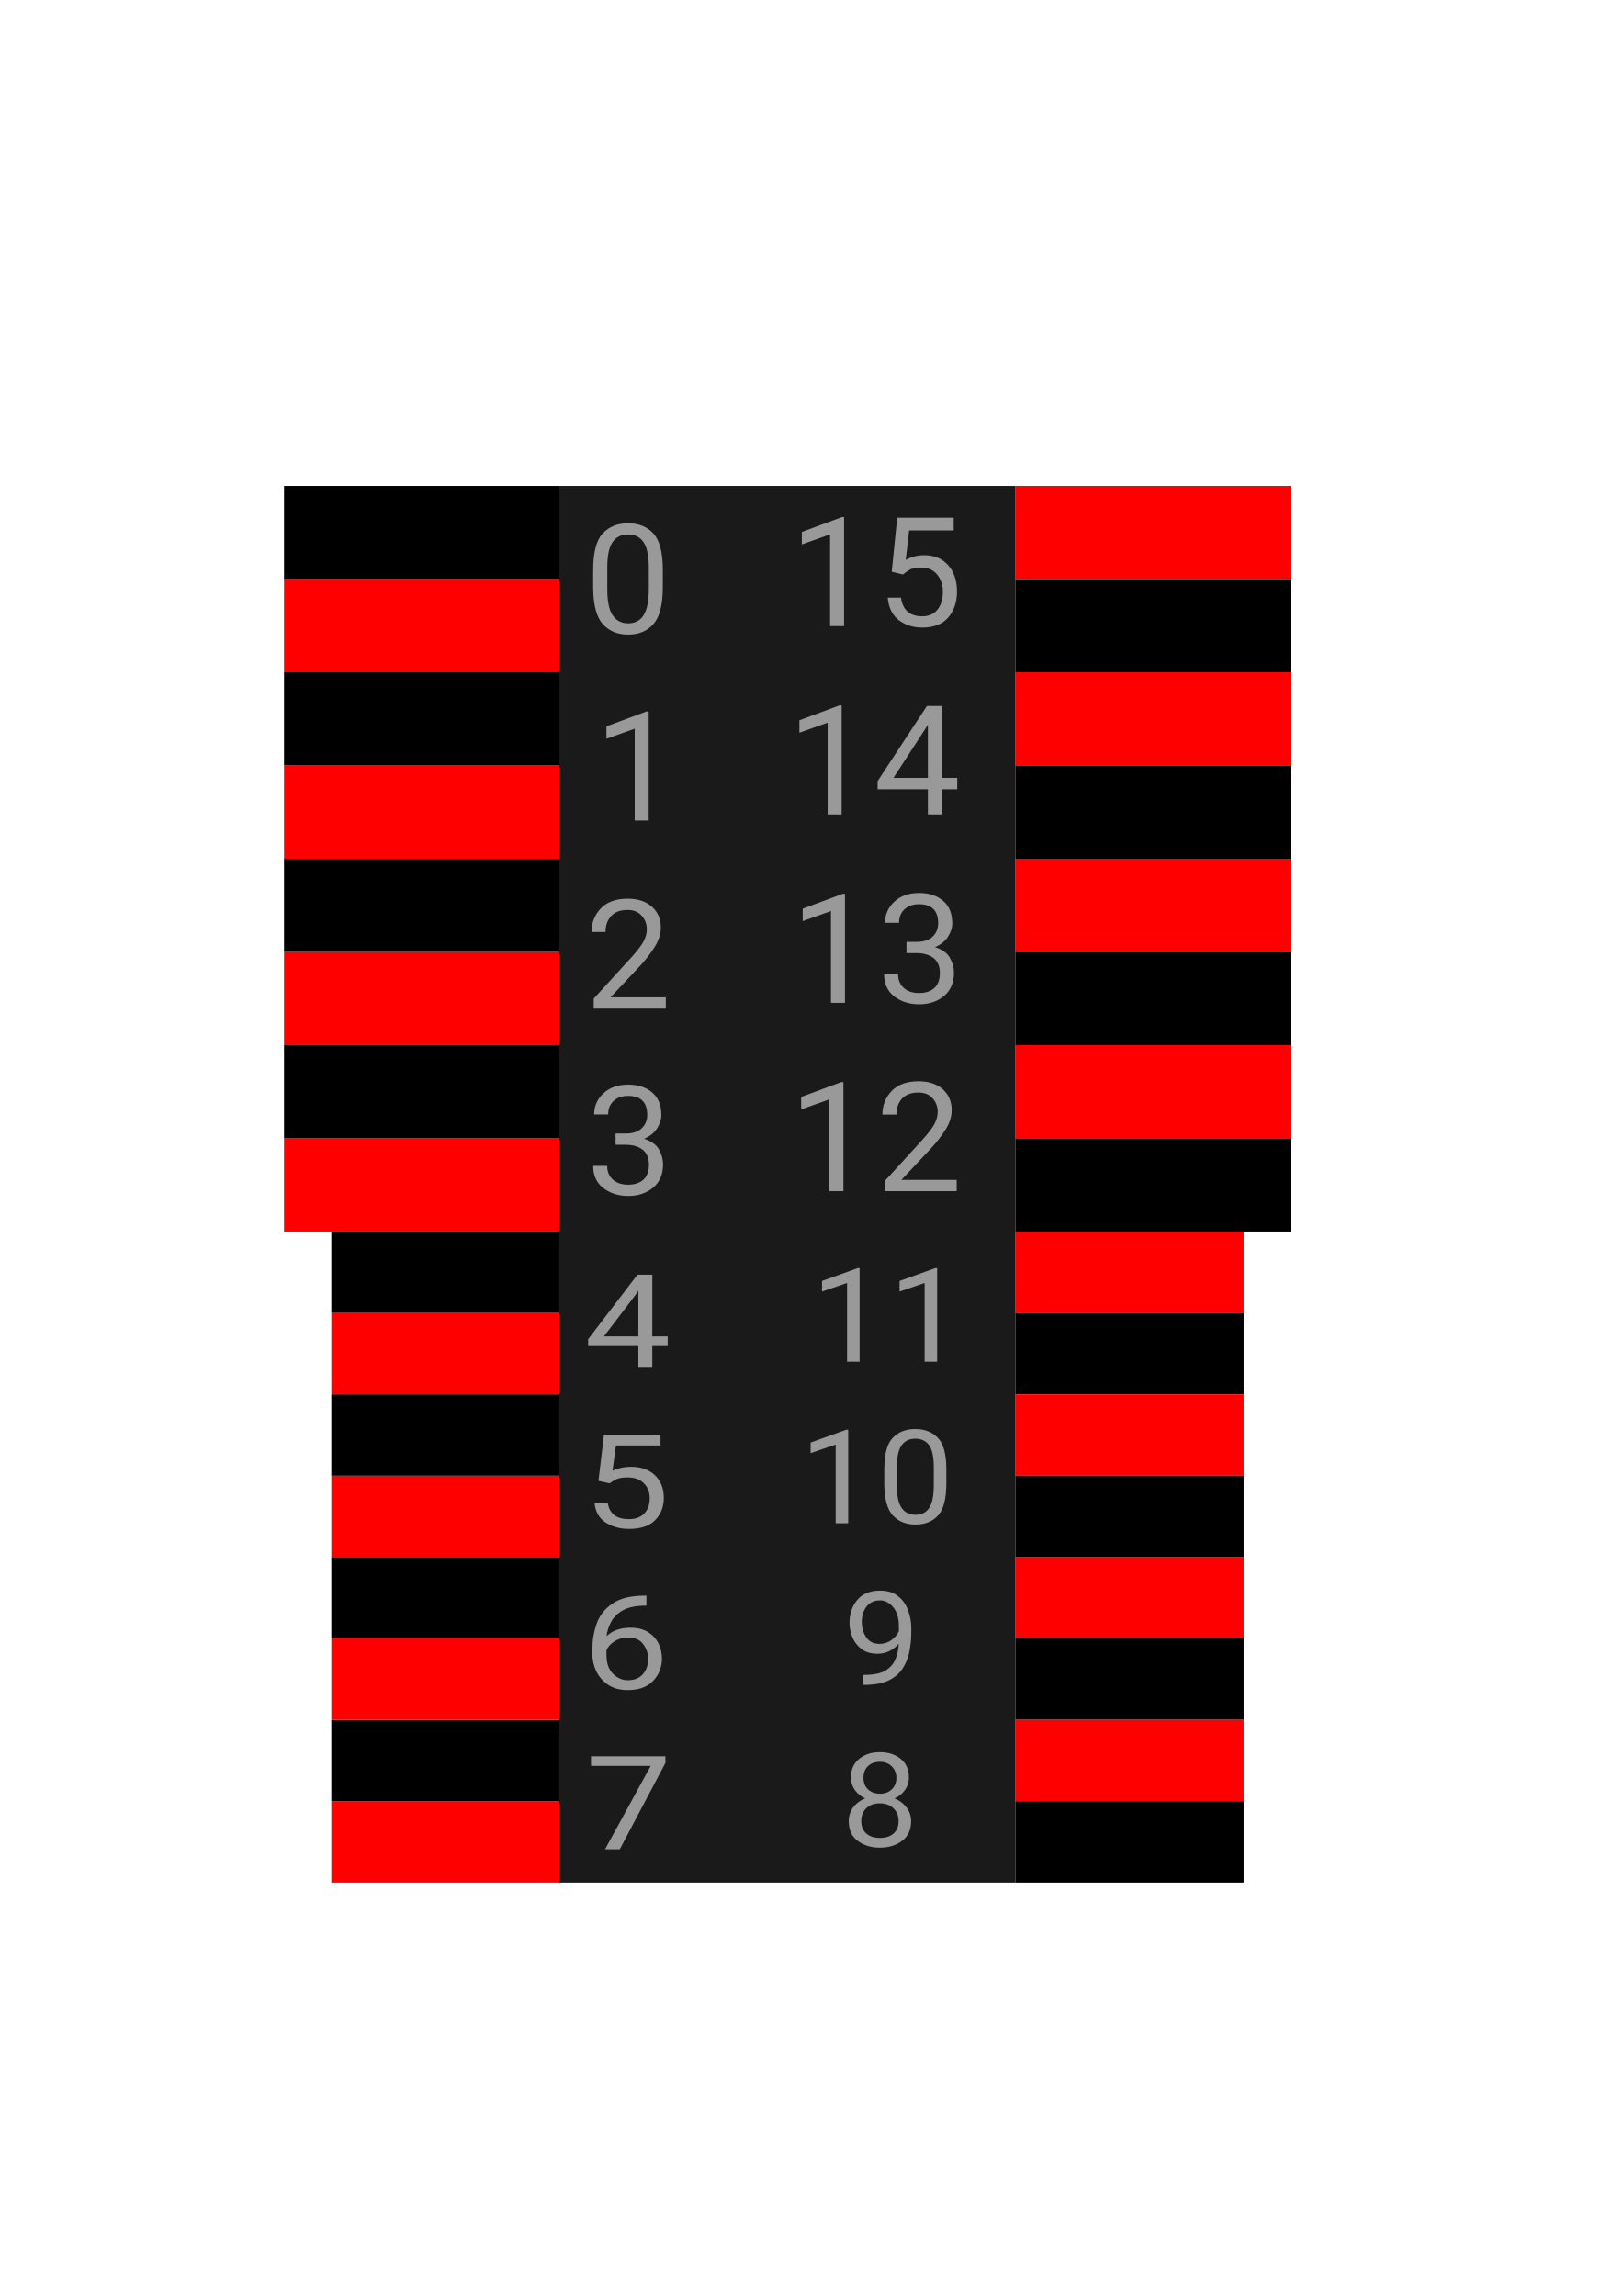
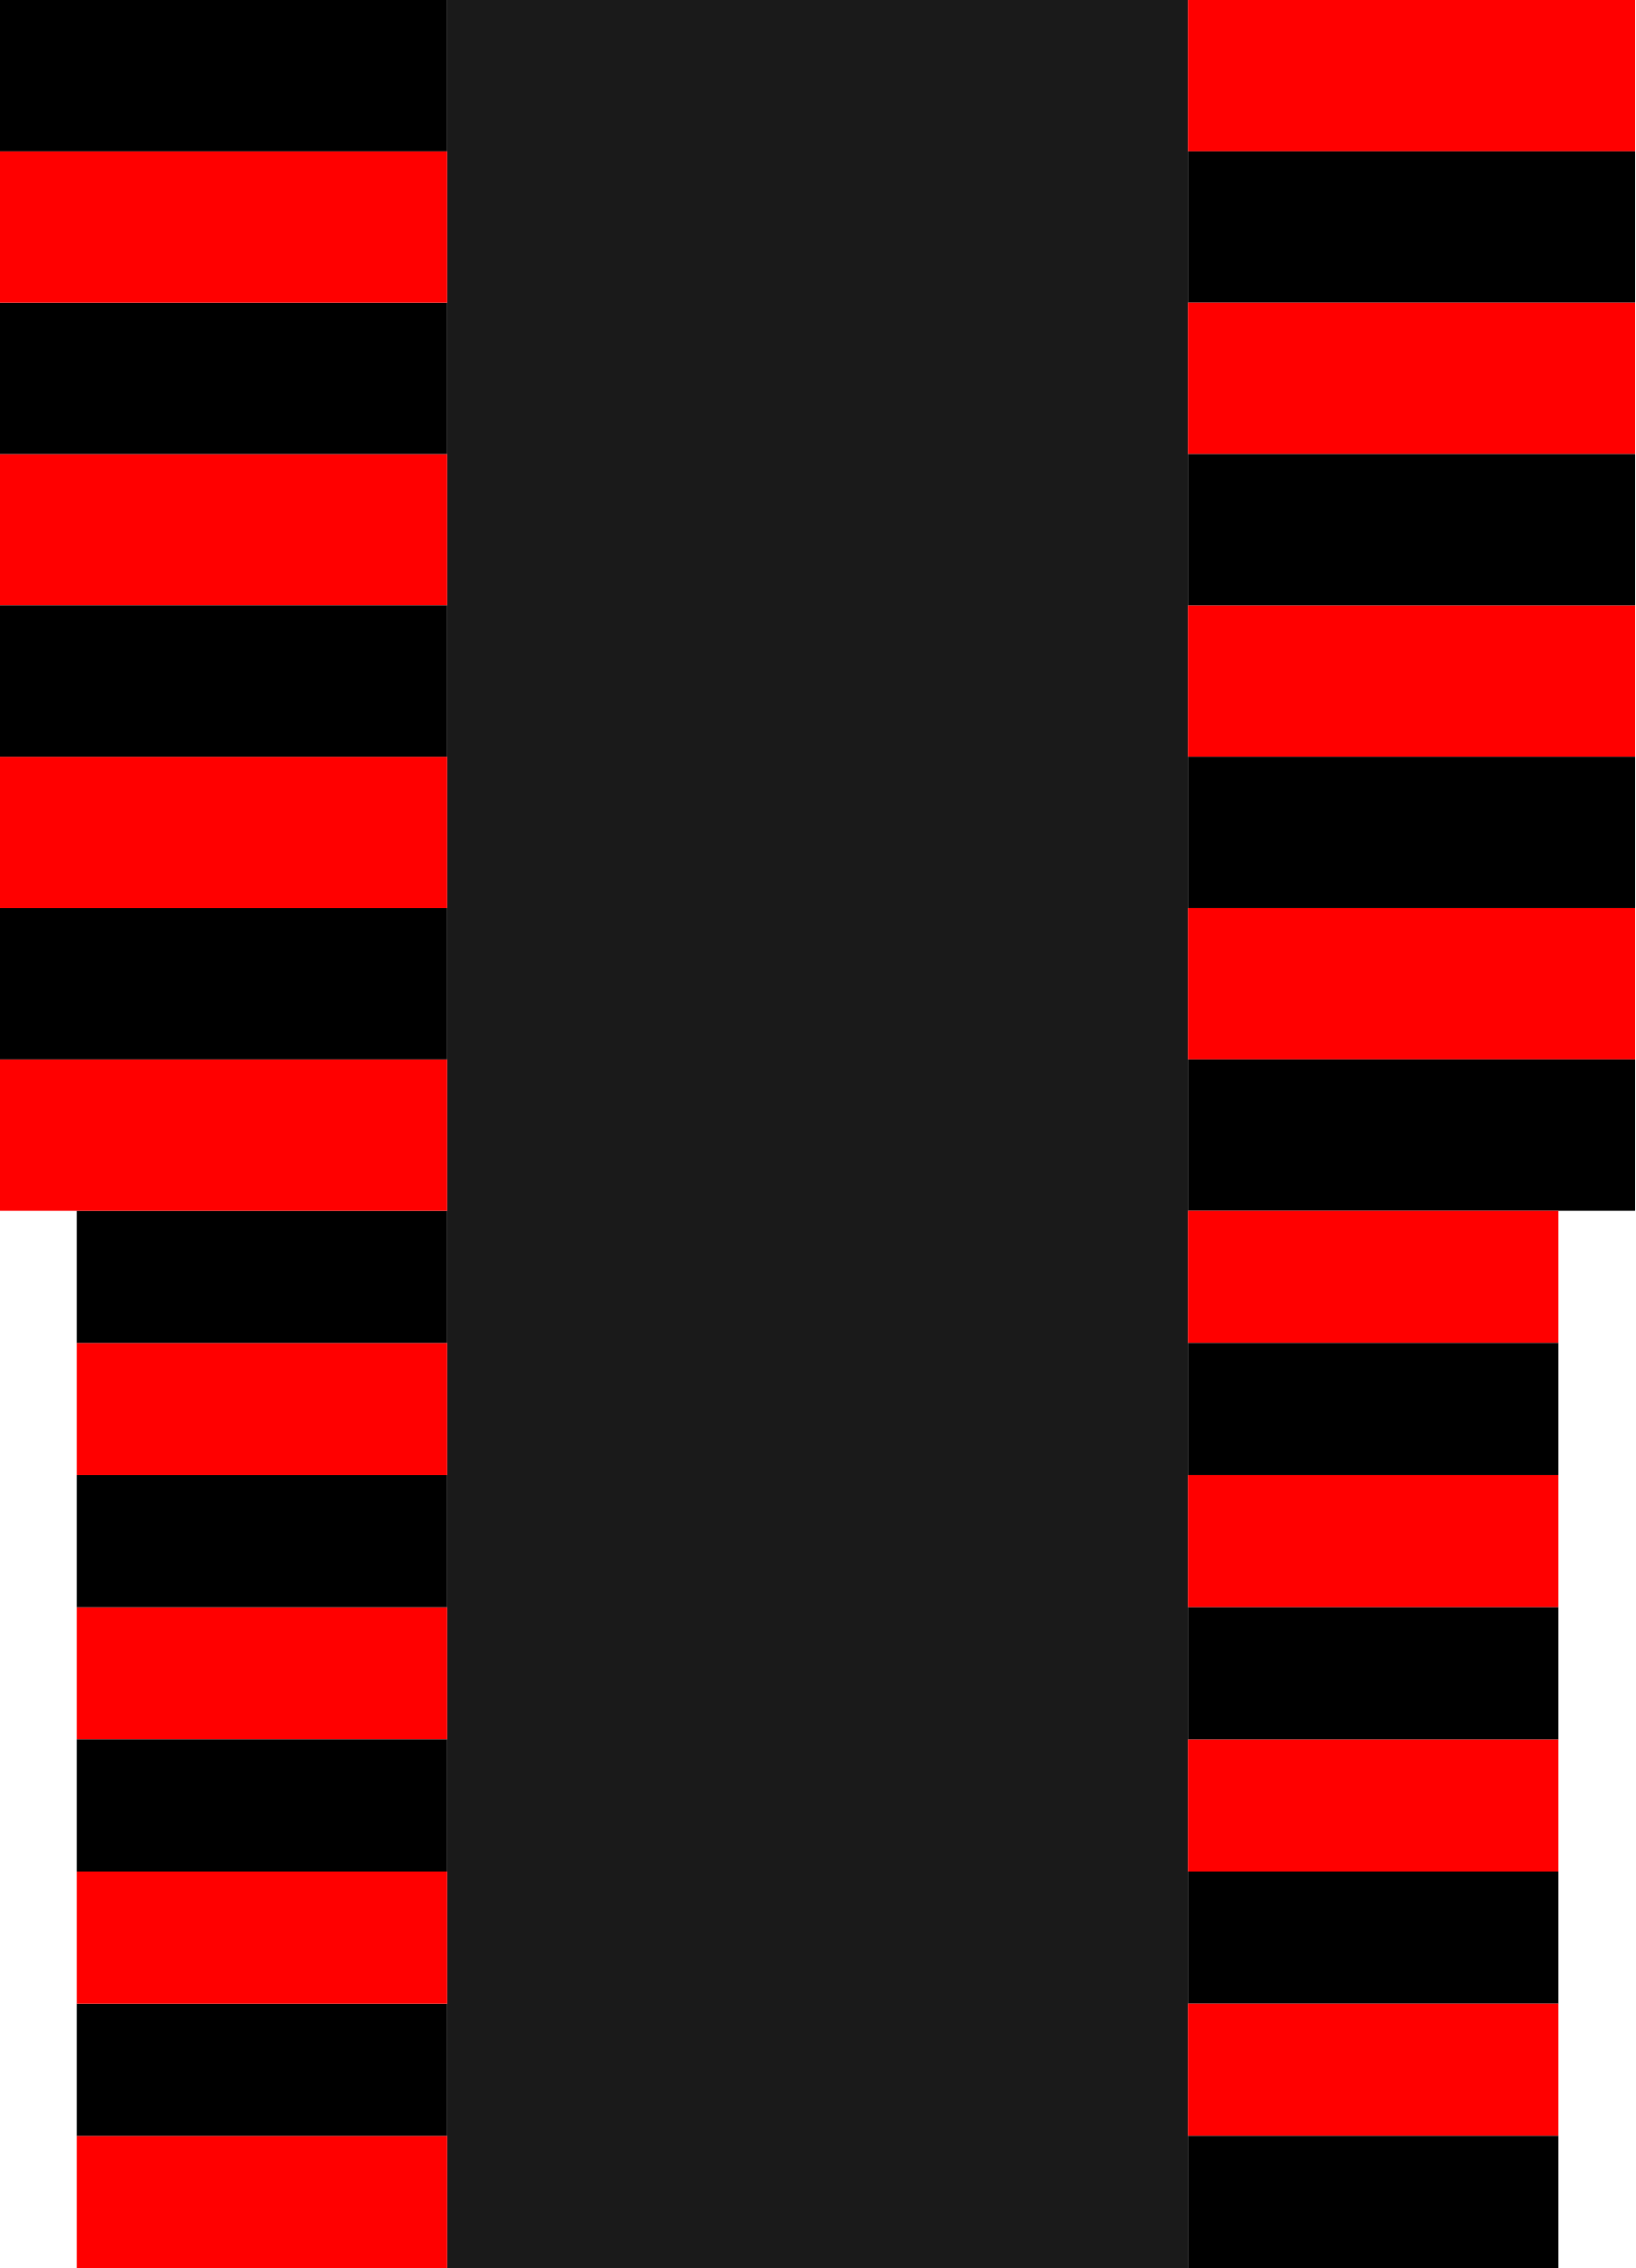
- <svg xmlns="http://www.w3.org/2000/svg" id="svg8" version="1.1" viewBox="0 0 210 297" height="297mm" width="210mm">
+ <svg xmlns="http://www.w3.org/2000/svg" id="svg8" version="1.1" viewBox="0 0 130.232 180.676" height="180.676mm" width="130.232mm">
  <defs id="defs2" />
-   <g id="layer1">
+   <g id="layer1" transform="translate(-36.73489,-62.85001)">
    <text id="text4193" y="81.083" x="85.021" style="font-style:normal;font-weight:normal;font-size:10.583px;line-height:1.25;font-family:sans-serif;letter-spacing:0px;word-spacing:0px;fill:#000000;fill-opacity:1;stroke:none;stroke-width:0.265" xml:space="preserve">
      <tspan style="stroke-width:0.265" y="90.738" x="85.021" id="tspan4191" />
    </text>
    <g transform="translate(-3.250203,-4.596481)" id="g4258">
      <rect style="fill:#1a1a1a;stroke-width:0.161" id="rect3723" width="59.007" height="180.676" x="75.598" y="67.446" />
      <g id="g4054">
        <g transform="matrix(0.8652351,0,0,0.5935681,-103.815,87.2391)" id="g3828-9">
          <rect style="fill:#ff0000;stroke-width:0.265" id="rect3743-2" width="41.16" height="20.312" x="275.555" y="47.905" />
          <rect style="fill:#000000;stroke-width:0.265" id="rect3743-4-6" width="41.16" height="20.312" x="275.555" y="68.217" />
        </g>
        <rect y="67.446" x="134.605" height="12.057" width="35.613" id="rect3743-5" style="fill:#ff0000;stroke-width:0.19" />
        <rect y="79.503" x="134.605" height="12.057" width="35.613" id="rect3743-4-0" style="fill:#000000;stroke-width:0.19" />
        <rect y="91.56" x="134.605" height="12.057" width="35.613" id="rect3743-6" style="fill:#ff0000;stroke-width:0.19" />
        <rect y="103.617" x="134.605" height="12.057" width="35.613" id="rect3743-4-04" style="fill:#000000;stroke-width:0.19" />
        <g transform="matrix(0.8652351,0,0,0.5935681,-103.815,111.3528)" id="g3828-04">
          <rect style="fill:#ff0000;stroke-width:0.265" id="rect3743-32" width="41.16" height="20.312" x="275.555" y="47.905" />
          <rect style="fill:#000000;stroke-width:0.265" id="rect3743-4-32" width="41.16" height="20.312" x="275.555" y="68.217" />
        </g>
      </g>
      <g transform="matrix(0.8282454,0,0,0.8731708,23.11899,105.0089)" id="g4054-4">
        <g transform="matrix(0.8652351,0,0,0.5935681,-103.815,87.2391)" id="g3828-9-9">
          <rect style="fill:#ff0000;stroke-width:0.265" id="rect3743-2-6" width="41.16" height="20.312" x="275.555" y="47.905" />
          <rect style="fill:#000000;stroke-width:0.265" id="rect3743-4-6-6" width="41.16" height="20.312" x="275.555" y="68.217" />
        </g>
        <rect y="67.446" x="134.605" height="12.057" width="35.613" id="rect3743-5-7" style="fill:#ff0000;stroke-width:0.19" />
        <rect y="79.503" x="134.605" height="12.057" width="35.613" id="rect3743-4-0-9" style="fill:#000000;stroke-width:0.19" />
        <rect y="91.56" x="134.605" height="12.057" width="35.613" id="rect3743-6-0" style="fill:#ff0000;stroke-width:0.19" />
        <rect y="103.617" x="134.605" height="12.057" width="35.613" id="rect3743-4-04-3" style="fill:#000000;stroke-width:0.19" />
        <g transform="matrix(0.8652351,0,0,0.5935681,-103.815,111.3528)" id="g3828-04-2">
          <rect style="fill:#ff0000;stroke-width:0.265" id="rect3743-32-7" width="41.16" height="20.312" x="275.555" y="47.905" />
          <rect style="fill:#000000;stroke-width:0.265" id="rect3743-4-32-3" width="41.16" height="20.312" x="275.555" y="68.217" />
        </g>
      </g>
      <g transform="matrix(0.8282454,0,0,-0.8731708,-65.38403,307.015)" id="g4054-4-9">
        <g transform="matrix(0.8652351,0,0,0.5935681,-103.815,87.2391)" id="g3828-9-9-4">
          <rect style="fill:#ff0000;stroke-width:0.265" id="rect3743-2-6-4" width="41.16" height="20.312" x="275.555" y="47.905" />
          <rect style="fill:#000000;stroke-width:0.265" id="rect3743-4-6-6-2" width="41.16" height="20.312" x="275.555" y="68.217" />
        </g>
        <rect y="67.446" x="134.605" height="12.057" width="35.613" id="rect3743-5-7-5" style="fill:#ff0000;stroke-width:0.19" />
        <rect y="79.503" x="134.605" height="12.057" width="35.613" id="rect3743-4-0-9-5" style="fill:#000000;stroke-width:0.19" />
        <rect y="91.56" x="134.605" height="12.057" width="35.613" id="rect3743-6-0-2" style="fill:#ff0000;stroke-width:0.19" />
        <rect y="103.617" x="134.605" height="12.057" width="35.613" id="rect3743-4-04-3-3" style="fill:#000000;stroke-width:0.19" />
        <g transform="matrix(0.8652351,0,0,0.5935681,-103.815,111.3528)" id="g3828-04-2-6">
          <rect style="fill:#ff0000;stroke-width:0.265" id="rect3743-32-7-1" width="41.16" height="20.312" x="275.555" y="47.905" />
          <rect style="fill:#000000;stroke-width:0.265" id="rect3743-4-32-3-2" width="41.16" height="20.312" x="275.555" y="68.217" />
        </g>
      </g>
      <g transform="matrix(1,0,0,-1,-94.61966,231.3477)" id="g4054-1">
        <g transform="matrix(0.8652351,0,0,0.5935681,-103.815,87.2391)" id="g3828-9-2">
          <rect style="fill:#ff0000;stroke-width:0.265" id="rect3743-2-5" width="41.16" height="20.312" x="275.555" y="47.905" />
          <rect style="fill:#000000;stroke-width:0.265" id="rect3743-4-6-3" width="41.16" height="20.312" x="275.555" y="68.217" />
        </g>
        <rect y="67.446" x="134.605" height="12.057" width="35.613" id="rect3743-5-4" style="fill:#ff0000;stroke-width:0.19" />
        <rect y="79.503" x="134.605" height="12.057" width="35.613" id="rect3743-4-0-0" style="fill:#000000;stroke-width:0.19" />
        <rect y="91.56" x="134.605" height="12.057" width="35.613" id="rect3743-6-2" style="fill:#ff0000;stroke-width:0.19" />
        <rect y="103.617" x="134.605" height="12.057" width="35.613" id="rect3743-4-04-9" style="fill:#000000;stroke-width:0.19" />
        <g transform="matrix(0.8652351,0,0,0.5935681,-103.815,111.3528)" id="g3828-04-8">
          <rect style="fill:#ff0000;stroke-width:0.265" id="rect3743-32-2" width="41.16" height="20.312" x="275.555" y="47.905" />
          <rect style="fill:#000000;stroke-width:0.265" id="rect3743-4-32-1" width="41.16" height="20.312" x="275.555" y="68.217" />
        </g>
      </g>
    </g>
  </g>
-   <g id="layer2">
-     <text transform="scale(1.007984,0.9920793)" id="text4311" y="82.557" x="75.001" style="font-style:normal;font-variant:normal;font-weight:normal;font-stretch:normal;font-size:19.884px;line-height:1.25;font-family:Roboto;-inkscape-font-specification:Roboto;letter-spacing:0px;word-spacing:0px;fill:#999999;fill-opacity:1;stroke:none;stroke-width:0.497" xml:space="preserve">
-       <tspan id="tspan4313" style="font-style:normal;font-variant:normal;font-weight:normal;font-stretch:normal;font-family:Roboto;-inkscape-font-specification:Roboto;fill:#999999;stroke-width:0.497" y="82.557" x="75.001">0</tspan>
-     </text>
-     <text id="text4319" y="75.554" x="104.668" style="font-style:normal;font-weight:normal;font-size:10.583px;line-height:1.25;font-family:sans-serif;letter-spacing:0px;word-spacing:0px;fill:#000000;fill-opacity:1;stroke:none;stroke-width:0.265" xml:space="preserve">
-       <tspan style="stroke-width:0.265" y="85.21" x="104.668" id="tspan4317" />
-     </text>
-     <text transform="scale(1.007984,0.9920793)" id="text4311-8" y="81.637" x="101.226" style="font-style:normal;font-variant:normal;font-weight:normal;font-stretch:normal;font-size:19.884px;line-height:1.25;font-family:Roboto;-inkscape-font-specification:Roboto;letter-spacing:0px;word-spacing:0px;fill:#999999;fill-opacity:1;stroke:none;stroke-width:0.497" xml:space="preserve">
-       <tspan id="tspan4313-1" style="font-style:normal;font-variant:normal;font-weight:normal;font-stretch:normal;font-family:Roboto;-inkscape-font-specification:Roboto;fill:#999999;stroke-width:0.497" y="81.637" x="101.226">15</tspan>
-     </text>
-     <text transform="scale(1.007984,0.9920793)" id="text4311-5" y="106.983" x="76.157" style="font-style:normal;font-variant:normal;font-weight:normal;font-stretch:normal;font-size:19.884px;line-height:1.25;font-family:Roboto;-inkscape-font-specification:Roboto;letter-spacing:0px;word-spacing:0px;fill:#999999;fill-opacity:1;stroke:none;stroke-width:0.497" xml:space="preserve">
-       <tspan id="tspan4313-16" style="font-style:normal;font-variant:normal;font-weight:normal;font-stretch:normal;font-family:Roboto;-inkscape-font-specification:Roboto;fill:#999999;stroke-width:0.497" y="106.983" x="76.157">1</tspan>
-     </text>
-     <text transform="scale(1.007984,0.9920793)" id="text4311-3" y="106.196" x="100.916" style="font-style:normal;font-weight:normal;font-size:19.884px;line-height:1.25;font-family:Roboto;letter-spacing:0px;word-spacing:0px;fill:#999999;fill-opacity:1;stroke:none;stroke-width:0.497;-inkscape-font-specification:Roboto;font-stretch:normal;font-variant:normal;" xml:space="preserve">
-       <tspan id="tspan4387" style="fill:#999999;stroke-width:0.497;-inkscape-font-specification:Roboto;font-family:Roboto;font-weight:normal;font-style:normal;font-stretch:normal;font-variant:normal;" y="106.196" x="100.916">14</tspan>
-     </text>
-     <text transform="scale(1.007984,0.9920793)" id="text4311-53" y="131.505" x="74.991" style="font-style:normal;font-variant:normal;font-weight:normal;font-stretch:normal;font-size:19.884px;line-height:1.25;font-family:Roboto;-inkscape-font-specification:Roboto;letter-spacing:0px;word-spacing:0px;fill:#999999;fill-opacity:1;stroke:none;stroke-width:0.497" xml:space="preserve">
-       <tspan id="tspan4313-2" style="font-style:normal;font-variant:normal;font-weight:normal;font-stretch:normal;font-family:Roboto;-inkscape-font-specification:Roboto;fill:#999999;stroke-width:0.497" y="131.505" x="74.991">2</tspan>
-     </text>
-     <text transform="scale(1.007984,0.9920793)" id="text4311-2" y="130.756" x="101.338" style="font-style:normal;font-variant:normal;font-weight:normal;font-stretch:normal;font-size:19.884px;line-height:1.25;font-family:Roboto;-inkscape-font-specification:Roboto;letter-spacing:0px;word-spacing:0px;fill:#999999;fill-opacity:1;stroke:none;stroke-width:0.497" xml:space="preserve">
-       <tspan id="tspan4313-93" style="font-style:normal;font-variant:normal;font-weight:normal;font-stretch:normal;font-family:Roboto;-inkscape-font-specification:Roboto;fill:#999999;stroke-width:0.497" y="130.756" x="101.338">13</tspan>
-     </text>
-     <text transform="scale(1.007984,0.9920793)" id="text4311-7" y="155.751" x="75.186" style="font-style:normal;font-variant:normal;font-weight:normal;font-stretch:normal;font-size:19.884px;line-height:1.25;font-family:Roboto;-inkscape-font-specification:Roboto;letter-spacing:0px;word-spacing:0px;fill:#999999;fill-opacity:1;stroke:none;stroke-width:0.497" xml:space="preserve">
-       <tspan id="tspan4313-7" style="font-style:normal;font-variant:normal;font-weight:normal;font-stretch:normal;font-family:Roboto;-inkscape-font-specification:Roboto;fill:#999999;stroke-width:0.497" y="155.751" x="75.186">3</tspan>
-     </text>
-     <text transform="scale(1.007984,0.9920793)" id="text4311-54" y="155.315" x="101.139" style="font-style:normal;font-variant:normal;font-weight:normal;font-stretch:normal;font-size:19.884px;line-height:1.25;font-family:Roboto;-inkscape-font-specification:Roboto;letter-spacing:0px;word-spacing:0px;fill:#999999;fill-opacity:1;stroke:none;stroke-width:0.497" xml:space="preserve">
-       <tspan id="tspan4313-0" style="font-style:normal;font-variant:normal;font-weight:normal;font-stretch:normal;font-family:Roboto;-inkscape-font-specification:Roboto;fill:#999999;stroke-width:0.497" y="155.315" x="101.139">12</tspan>
-     </text>
-     <text transform="scale(1.088319,0.9188482)" id="text4311-4" y="192.548" x="69.411" style="font-style:normal;font-variant:normal;font-weight:normal;font-stretch:normal;font-size:18.417px;line-height:1.25;font-family:Roboto;-inkscape-font-specification:Roboto;letter-spacing:0px;word-spacing:0px;fill:#999999;fill-opacity:1;stroke:none;stroke-width:0.46" xml:space="preserve">
-       <tspan id="tspan4313-3" style="font-style:normal;font-variant:normal;font-weight:normal;font-stretch:normal;font-family:Roboto;-inkscape-font-specification:Roboto;fill:#999999;stroke-width:0.46" y="192.548" x="69.411">4</tspan>
-     </text>
-     <text transform="scale(1.026937,0.9737692)" id="text4311-8-5" y="180.884" x="102.075" style="font-style:normal;font-variant:normal;font-weight:normal;font-stretch:normal;font-size:17.378px;line-height:1.25;font-family:Roboto;-inkscape-font-specification:Roboto;letter-spacing:0px;word-spacing:0px;fill:#999999;fill-opacity:1;stroke:none;stroke-width:0.434" xml:space="preserve">
-       <tspan id="tspan4313-1-8" style="font-style:normal;font-variant:normal;font-weight:normal;font-stretch:normal;font-family:Roboto;-inkscape-font-specification:Roboto;fill:#999999;stroke-width:0.434" y="180.884" x="102.075">11</tspan>
-     </text>
-     <text transform="scale(1.088319,0.9188482)" id="text4311-5-6" y="215.05" x="69.263" style="font-style:normal;font-variant:normal;font-weight:normal;font-stretch:normal;font-size:18.417px;line-height:1.25;font-family:Roboto;-inkscape-font-specification:Roboto;letter-spacing:0px;word-spacing:0px;fill:#999999;fill-opacity:1;stroke:none;stroke-width:0.46" xml:space="preserve">
-       <tspan id="tspan4313-16-0" style="font-style:normal;font-variant:normal;font-weight:normal;font-stretch:normal;font-family:Roboto;-inkscape-font-specification:Roboto;fill:#999999;stroke-width:0.46" y="215.05" x="69.263">5</tspan>
-     </text>
-     <text transform="scale(1.026937,0.9737692)" id="text4311-3-1" y="202.347" x="100.637" style="font-style:normal;font-variant:normal;font-weight:normal;font-stretch:normal;font-size:17.378px;line-height:1.25;font-family:Roboto;-inkscape-font-specification:Roboto;letter-spacing:0px;word-spacing:0px;fill:#999999;fill-opacity:1;stroke:none;stroke-width:0.434" xml:space="preserve">
-       <tspan id="tspan4387-0" style="font-style:normal;font-variant:normal;font-weight:normal;font-stretch:normal;font-family:Roboto;-inkscape-font-specification:Roboto;fill:#999999;stroke-width:0.434" y="202.347" x="100.637">10</tspan>
-     </text>
-     <text transform="scale(1.088319,0.9188482)" id="text4311-53-0" y="237.742" x="69.195" style="font-style:normal;font-variant:normal;font-weight:normal;font-stretch:normal;font-size:18.417px;line-height:1.25;font-family:Roboto;-inkscape-font-specification:Roboto;letter-spacing:0px;word-spacing:0px;fill:#999999;fill-opacity:1;stroke:none;stroke-width:0.46" xml:space="preserve">
-       <tspan id="tspan4313-2-1" style="font-style:normal;font-variant:normal;font-weight:normal;font-stretch:normal;font-family:Roboto;-inkscape-font-specification:Roboto;fill:#999999;stroke-width:0.46" y="237.742" x="69.195">6</tspan>
-     </text>
-     <text transform="scale(1.026937,0.9737692)" id="text4311-2-3" y="223.811" x="106.144" style="font-style:normal;font-variant:normal;font-weight:normal;font-stretch:normal;font-size:17.378px;line-height:1.25;font-family:Roboto;-inkscape-font-specification:Roboto;letter-spacing:0px;word-spacing:0px;fill:#999999;fill-opacity:1;stroke:none;stroke-width:0.434" xml:space="preserve">
-       <tspan id="tspan4313-93-2" style="font-style:normal;font-variant:normal;font-weight:normal;font-stretch:normal;font-family:Roboto;-inkscape-font-specification:Roboto;fill:#999999;stroke-width:0.434" y="223.811" x="106.144">9</tspan>
-     </text>
-     <text transform="scale(1.088319,0.9188482)" id="text4311-7-1" y="260.339" x="69.532" style="font-style:normal;font-variant:normal;font-weight:normal;font-stretch:normal;font-size:18.417px;line-height:1.25;font-family:Roboto;-inkscape-font-specification:Roboto;letter-spacing:0px;word-spacing:0px;fill:#999999;fill-opacity:1;stroke:none;stroke-width:0.46" xml:space="preserve">
-       <tspan id="tspan4313-7-1" style="font-style:normal;font-variant:normal;font-weight:normal;font-stretch:normal;font-family:Roboto;-inkscape-font-specification:Roboto;fill:#999999;stroke-width:0.46" y="260.339" x="69.532">7</tspan>
-     </text>
-     <text transform="scale(1.026937,0.9737692)" id="text4311-54-4" y="245.274" x="105.953" style="font-style:normal;font-variant:normal;font-weight:normal;font-stretch:normal;font-size:17.378px;line-height:1.25;font-family:Roboto;-inkscape-font-specification:Roboto;letter-spacing:0px;word-spacing:0px;fill:#999999;fill-opacity:1;stroke:none;stroke-width:0.434" xml:space="preserve">
-       <tspan id="tspan4313-0-6" style="font-style:normal;font-variant:normal;font-weight:normal;font-stretch:normal;font-family:Roboto;-inkscape-font-specification:Roboto;fill:#999999;stroke-width:0.434" y="245.274" x="105.953">8</tspan>
-     </text>
+   <g id="layer3" transform="translate(-42.96402,-48.16705)" />
+   <g id="layer4" transform="translate(-42.96402,-48.16705)" style="display:none">
+     <g id="layer2" transform="translate(6.229135,-14.68295)" style="fill:#cccccc">
+       <text transform="scale(1.007984,0.9920793)" id="text4311" y="82.557" x="75.001" style="font-style:normal;font-variant:normal;font-weight:normal;font-stretch:normal;font-size:19.884px;line-height:1.25;font-family:Roboto;-inkscape-font-specification:Roboto;letter-spacing:0px;word-spacing:0px;fill:#cccccc;fill-opacity:1;stroke:none;stroke-width:0.497" xml:space="preserve">
+         <tspan id="tspan4313" style="font-style:normal;font-variant:normal;font-weight:normal;font-stretch:normal;font-family:Roboto;-inkscape-font-specification:Roboto;fill:#cccccc;stroke-width:0.497" y="82.557" x="75.001">0</tspan>
+       </text>
+       <text id="text4319" y="75.554" x="104.668" style="font-style:normal;font-weight:normal;font-size:10.583px;line-height:1.25;font-family:sans-serif;letter-spacing:0px;word-spacing:0px;fill:#cccccc;fill-opacity:1;stroke:none;stroke-width:0.265" xml:space="preserve">
+         <tspan style="fill:#cccccc;stroke-width:0.265" y="85.21" x="104.668" id="tspan4317" />
+       </text>
+       <text transform="scale(1.007984,0.9920793)" id="text4311-8" y="81.637" x="101.226" style="font-style:normal;font-variant:normal;font-weight:normal;font-stretch:normal;font-size:19.884px;line-height:1.25;font-family:Roboto;-inkscape-font-specification:Roboto;letter-spacing:0px;word-spacing:0px;fill:#cccccc;fill-opacity:1;stroke:none;stroke-width:0.497" xml:space="preserve">
+         <tspan id="tspan4313-1" style="font-style:normal;font-variant:normal;font-weight:normal;font-stretch:normal;font-family:Roboto;-inkscape-font-specification:Roboto;fill:#cccccc;stroke-width:0.497" y="81.637" x="101.226">15</tspan>
+       </text>
+       <text transform="scale(1.007984,0.9920793)" id="text4311-5" y="106.983" x="76.157" style="font-style:normal;font-variant:normal;font-weight:normal;font-stretch:normal;font-size:19.884px;line-height:1.25;font-family:Roboto;-inkscape-font-specification:Roboto;letter-spacing:0px;word-spacing:0px;fill:#cccccc;fill-opacity:1;stroke:none;stroke-width:0.497" xml:space="preserve">
+         <tspan id="tspan4313-16" style="font-style:normal;font-variant:normal;font-weight:normal;font-stretch:normal;font-family:Roboto;-inkscape-font-specification:Roboto;fill:#cccccc;stroke-width:0.497" y="106.983" x="76.157">1</tspan>
+       </text>
+       <text transform="scale(1.007984,0.9920793)" id="text4311-3" y="106.196" x="100.916" style="font-style:normal;font-variant:normal;font-weight:normal;font-stretch:normal;font-size:19.884px;line-height:1.25;font-family:Roboto;-inkscape-font-specification:Roboto;letter-spacing:0px;word-spacing:0px;fill:#cccccc;fill-opacity:1;stroke:none;stroke-width:0.497" xml:space="preserve">
+         <tspan id="tspan4387" style="font-style:normal;font-variant:normal;font-weight:normal;font-stretch:normal;font-family:Roboto;-inkscape-font-specification:Roboto;fill:#cccccc;stroke-width:0.497" y="106.196" x="100.916">14</tspan>
+       </text>
+       <text transform="scale(1.007984,0.9920793)" id="text4311-53" y="131.505" x="74.991" style="font-style:normal;font-variant:normal;font-weight:normal;font-stretch:normal;font-size:19.884px;line-height:1.25;font-family:Roboto;-inkscape-font-specification:Roboto;letter-spacing:0px;word-spacing:0px;fill:#cccccc;fill-opacity:1;stroke:none;stroke-width:0.497" xml:space="preserve">
+         <tspan id="tspan4313-2" style="font-style:normal;font-variant:normal;font-weight:normal;font-stretch:normal;font-family:Roboto;-inkscape-font-specification:Roboto;fill:#cccccc;stroke-width:0.497" y="131.505" x="74.991">2</tspan>
+       </text>
+       <text transform="scale(1.007984,0.9920793)" id="text4311-2" y="130.756" x="101.338" style="font-style:normal;font-variant:normal;font-weight:normal;font-stretch:normal;font-size:19.884px;line-height:1.25;font-family:Roboto;-inkscape-font-specification:Roboto;letter-spacing:0px;word-spacing:0px;fill:#cccccc;fill-opacity:1;stroke:none;stroke-width:0.497" xml:space="preserve">
+         <tspan id="tspan4313-93" style="font-style:normal;font-variant:normal;font-weight:normal;font-stretch:normal;font-family:Roboto;-inkscape-font-specification:Roboto;fill:#cccccc;stroke-width:0.497" y="130.756" x="101.338">13</tspan>
+       </text>
+       <text transform="scale(1.007984,0.9920793)" id="text4311-7" y="155.751" x="75.186" style="font-style:normal;font-variant:normal;font-weight:normal;font-stretch:normal;font-size:19.884px;line-height:1.25;font-family:Roboto;-inkscape-font-specification:Roboto;letter-spacing:0px;word-spacing:0px;fill:#cccccc;fill-opacity:1;stroke:none;stroke-width:0.497" xml:space="preserve">
+         <tspan id="tspan4313-7" style="font-style:normal;font-variant:normal;font-weight:normal;font-stretch:normal;font-family:Roboto;-inkscape-font-specification:Roboto;fill:#cccccc;stroke-width:0.497" y="155.751" x="75.186">3</tspan>
+       </text>
+       <text transform="scale(1.007984,0.9920793)" id="text4311-54" y="155.315" x="101.139" style="font-style:normal;font-variant:normal;font-weight:normal;font-stretch:normal;font-size:19.884px;line-height:1.25;font-family:Roboto;-inkscape-font-specification:Roboto;letter-spacing:0px;word-spacing:0px;fill:#cccccc;fill-opacity:1;stroke:none;stroke-width:0.497" xml:space="preserve">
+         <tspan id="tspan4313-0" style="font-style:normal;font-variant:normal;font-weight:normal;font-stretch:normal;font-family:Roboto;-inkscape-font-specification:Roboto;fill:#cccccc;stroke-width:0.497" y="155.315" x="101.139">12</tspan>
+       </text>
+       <text transform="scale(1.088319,0.9188482)" id="text4311-4" y="192.548" x="69.411" style="font-style:normal;font-variant:normal;font-weight:normal;font-stretch:normal;font-size:18.417px;line-height:1.25;font-family:Roboto;-inkscape-font-specification:Roboto;letter-spacing:0px;word-spacing:0px;fill:#cccccc;fill-opacity:1;stroke:none;stroke-width:0.46" xml:space="preserve">
+         <tspan id="tspan4313-3" style="font-style:normal;font-variant:normal;font-weight:normal;font-stretch:normal;font-family:Roboto;-inkscape-font-specification:Roboto;fill:#cccccc;stroke-width:0.46" y="192.548" x="69.411">4</tspan>
+       </text>
+       <text transform="scale(1.026937,0.9737692)" id="text4311-8-5" y="180.884" x="102.075" style="font-style:normal;font-variant:normal;font-weight:normal;font-stretch:normal;font-size:17.378px;line-height:1.25;font-family:Roboto;-inkscape-font-specification:Roboto;letter-spacing:0px;word-spacing:0px;fill:#cccccc;fill-opacity:1;stroke:none;stroke-width:0.434" xml:space="preserve">
+         <tspan id="tspan4313-1-8" style="font-style:normal;font-variant:normal;font-weight:normal;font-stretch:normal;font-family:Roboto;-inkscape-font-specification:Roboto;fill:#cccccc;stroke-width:0.434" y="180.884" x="102.075">11</tspan>
+       </text>
+       <text transform="scale(1.088319,0.9188482)" id="text4311-5-6" y="215.05" x="69.263" style="font-style:normal;font-variant:normal;font-weight:normal;font-stretch:normal;font-size:18.417px;line-height:1.25;font-family:Roboto;-inkscape-font-specification:Roboto;letter-spacing:0px;word-spacing:0px;fill:#cccccc;fill-opacity:1;stroke:none;stroke-width:0.46" xml:space="preserve">
+         <tspan id="tspan4313-16-0" style="font-style:normal;font-variant:normal;font-weight:normal;font-stretch:normal;font-family:Roboto;-inkscape-font-specification:Roboto;fill:#cccccc;stroke-width:0.46" y="215.05" x="69.263">5</tspan>
+       </text>
+       <text transform="scale(1.026937,0.9737692)" id="text4311-3-1" y="202.347" x="100.637" style="font-style:normal;font-variant:normal;font-weight:normal;font-stretch:normal;font-size:17.378px;line-height:1.25;font-family:Roboto;-inkscape-font-specification:Roboto;letter-spacing:0px;word-spacing:0px;fill:#cccccc;fill-opacity:1;stroke:none;stroke-width:0.434" xml:space="preserve">
+         <tspan id="tspan4387-0" style="font-style:normal;font-variant:normal;font-weight:normal;font-stretch:normal;font-family:Roboto;-inkscape-font-specification:Roboto;fill:#cccccc;stroke-width:0.434" y="202.347" x="100.637">10</tspan>
+       </text>
+       <text transform="scale(1.088319,0.9188482)" id="text4311-53-0" y="237.742" x="69.195" style="font-style:normal;font-variant:normal;font-weight:normal;font-stretch:normal;font-size:18.417px;line-height:1.25;font-family:Roboto;-inkscape-font-specification:Roboto;letter-spacing:0px;word-spacing:0px;fill:#cccccc;fill-opacity:1;stroke:none;stroke-width:0.46" xml:space="preserve">
+         <tspan id="tspan4313-2-1" style="font-style:normal;font-variant:normal;font-weight:normal;font-stretch:normal;font-family:Roboto;-inkscape-font-specification:Roboto;fill:#cccccc;stroke-width:0.46" y="237.742" x="69.195">6</tspan>
+       </text>
+       <text transform="scale(1.026937,0.9737692)" id="text4311-2-3" y="223.811" x="106.144" style="font-style:normal;font-variant:normal;font-weight:normal;font-stretch:normal;font-size:17.378px;line-height:1.25;font-family:Roboto;-inkscape-font-specification:Roboto;letter-spacing:0px;word-spacing:0px;fill:#cccccc;fill-opacity:1;stroke:none;stroke-width:0.434" xml:space="preserve">
+         <tspan id="tspan4313-93-2" style="font-style:normal;font-variant:normal;font-weight:normal;font-stretch:normal;font-family:Roboto;-inkscape-font-specification:Roboto;fill:#cccccc;stroke-width:0.434" y="223.811" x="106.144">9</tspan>
+       </text>
+       <text transform="scale(1.088319,0.9188482)" id="text4311-7-1" y="260.339" x="69.532" style="font-style:normal;font-variant:normal;font-weight:normal;font-stretch:normal;font-size:18.417px;line-height:1.25;font-family:Roboto;-inkscape-font-specification:Roboto;letter-spacing:0px;word-spacing:0px;fill:#cccccc;fill-opacity:1;stroke:none;stroke-width:0.46" xml:space="preserve">
+         <tspan id="tspan4313-7-1" style="font-style:normal;font-variant:normal;font-weight:normal;font-stretch:normal;font-family:Roboto;-inkscape-font-specification:Roboto;fill:#cccccc;stroke-width:0.46" y="260.339" x="69.532">7</tspan>
+       </text>
+       <text transform="scale(1.026937,0.9737692)" id="text4311-54-4" y="245.274" x="105.953" style="font-style:normal;font-variant:normal;font-weight:normal;font-stretch:normal;font-size:17.378px;line-height:1.25;font-family:Roboto;-inkscape-font-specification:Roboto;letter-spacing:0px;word-spacing:0px;fill:#cccccc;fill-opacity:1;stroke:none;stroke-width:0.434" xml:space="preserve">
+         <tspan id="tspan4313-0-6" style="font-style:normal;font-variant:normal;font-weight:normal;font-stretch:normal;font-family:Roboto;-inkscape-font-specification:Roboto;fill:#cccccc;stroke-width:0.434" y="245.274" x="105.953">8</tspan>
+       </text>
+     </g>
  </g>
</svg>
